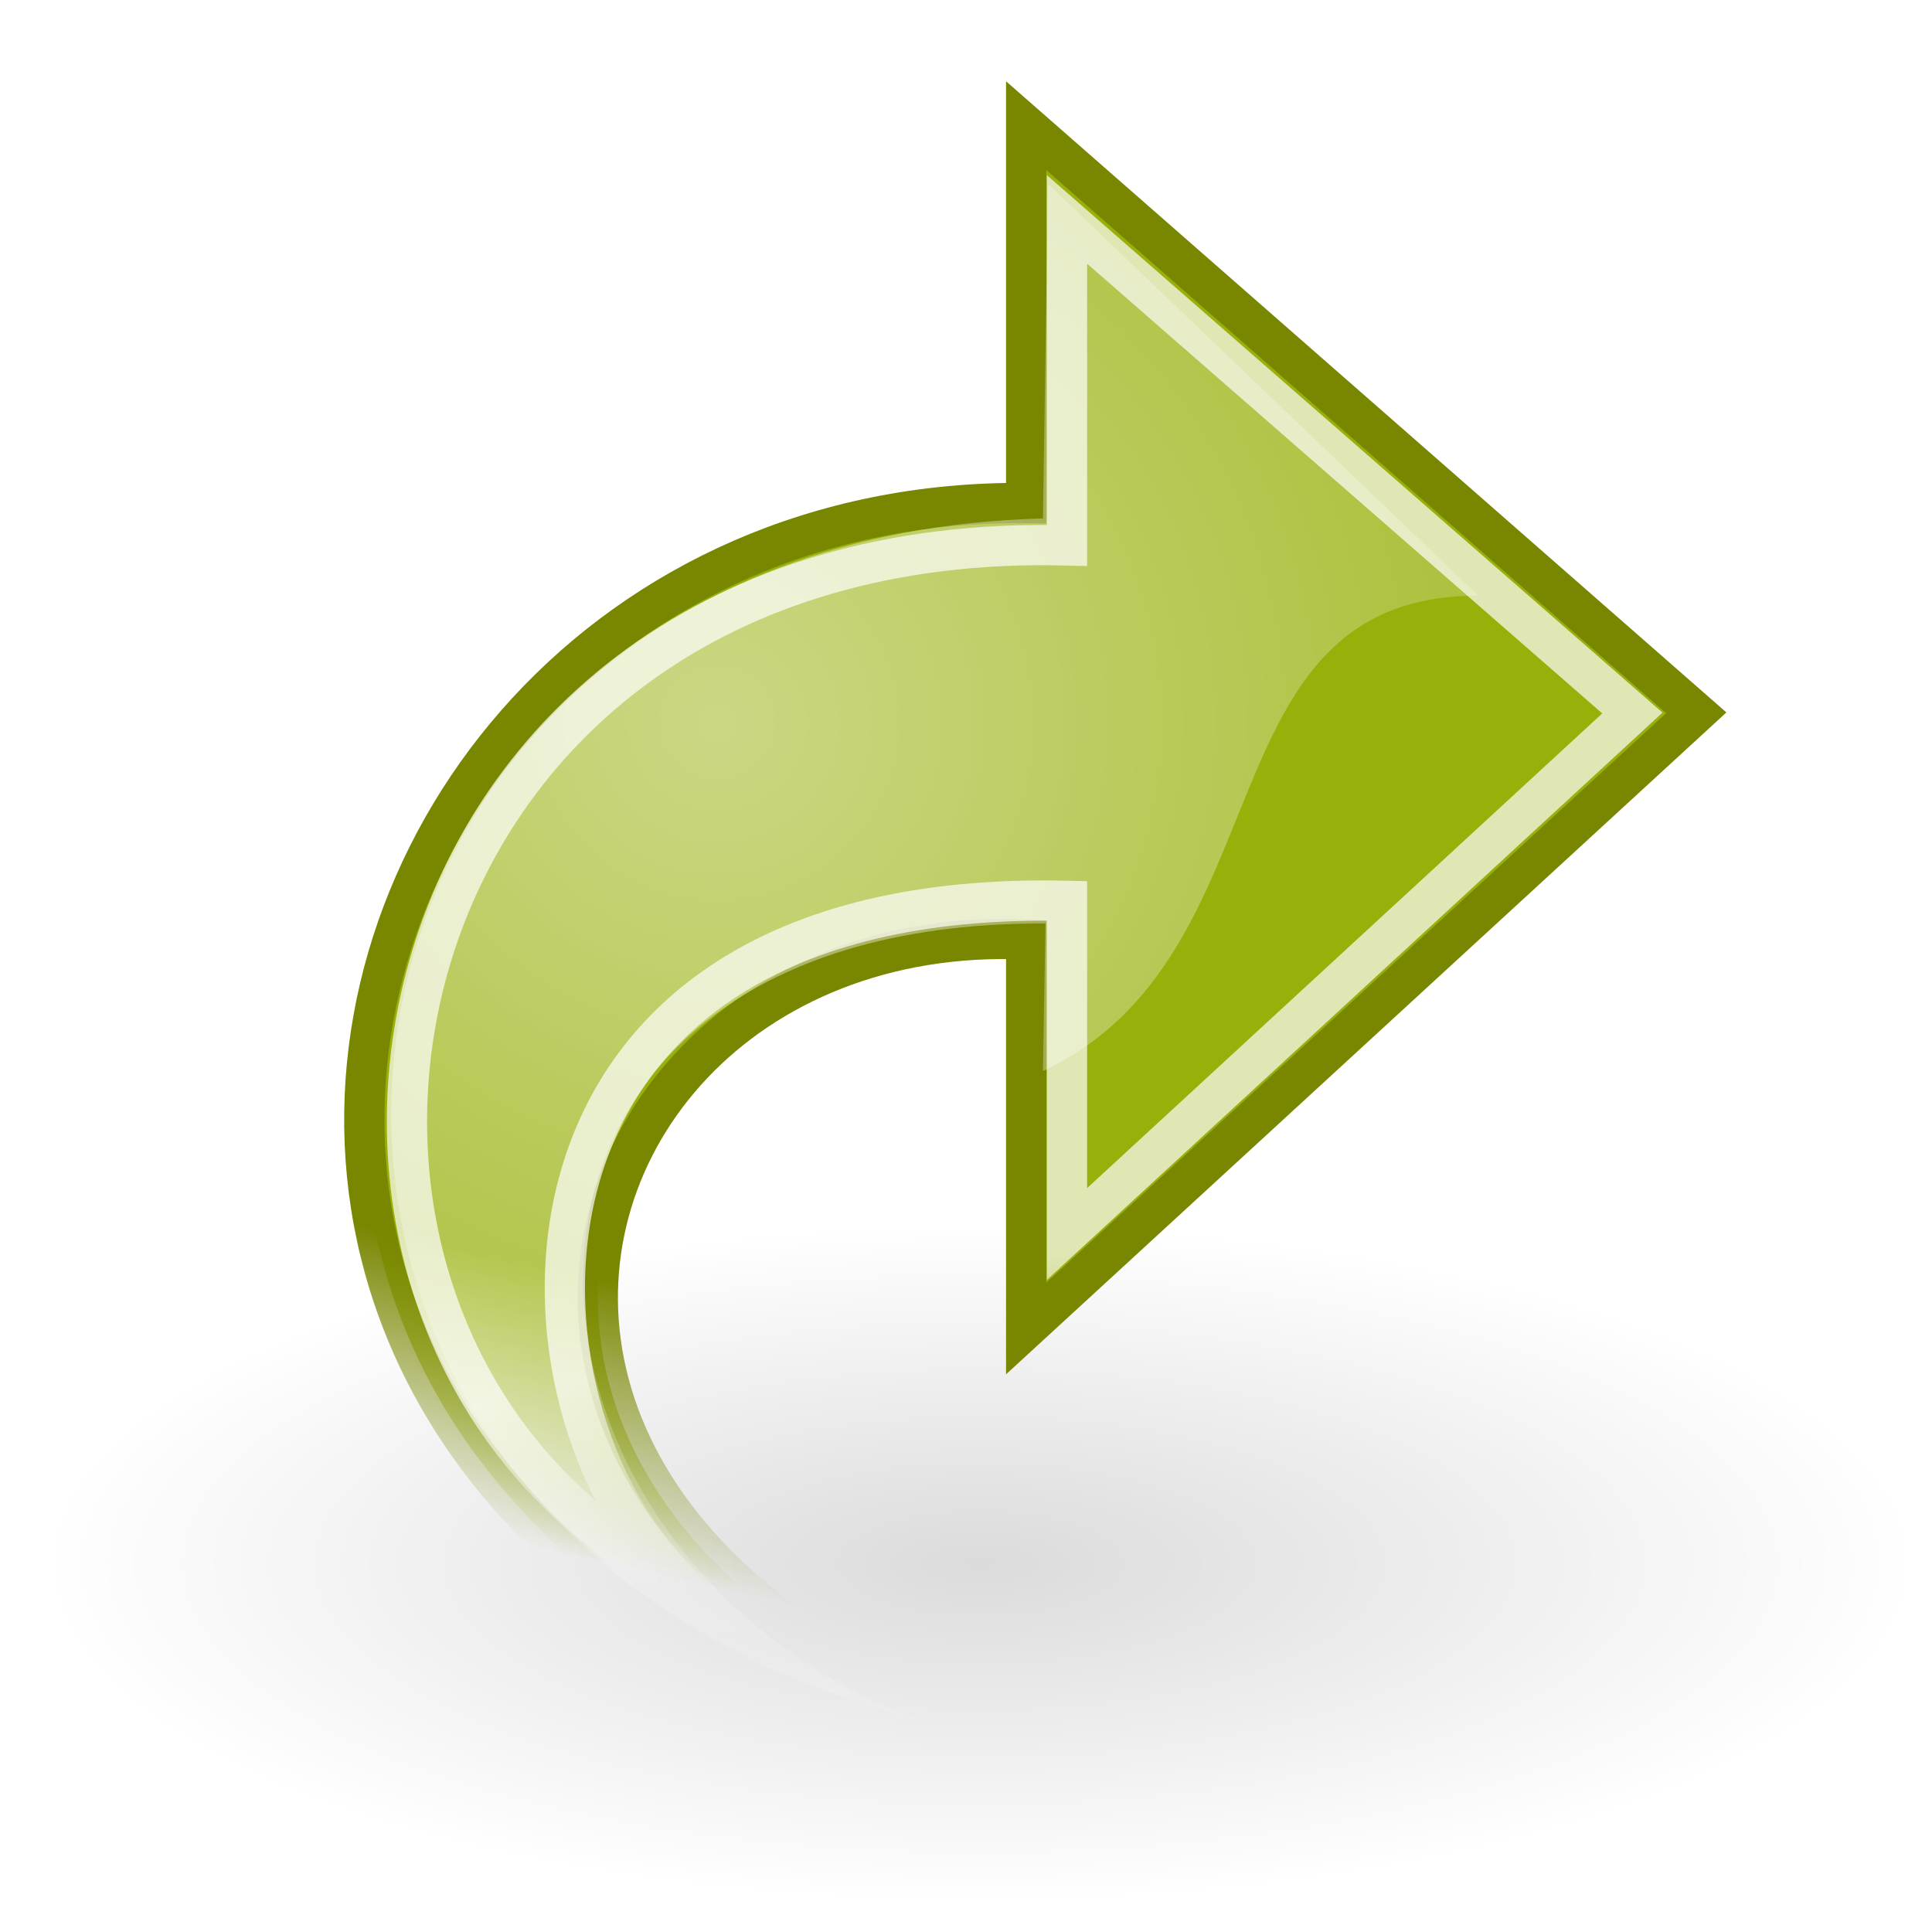
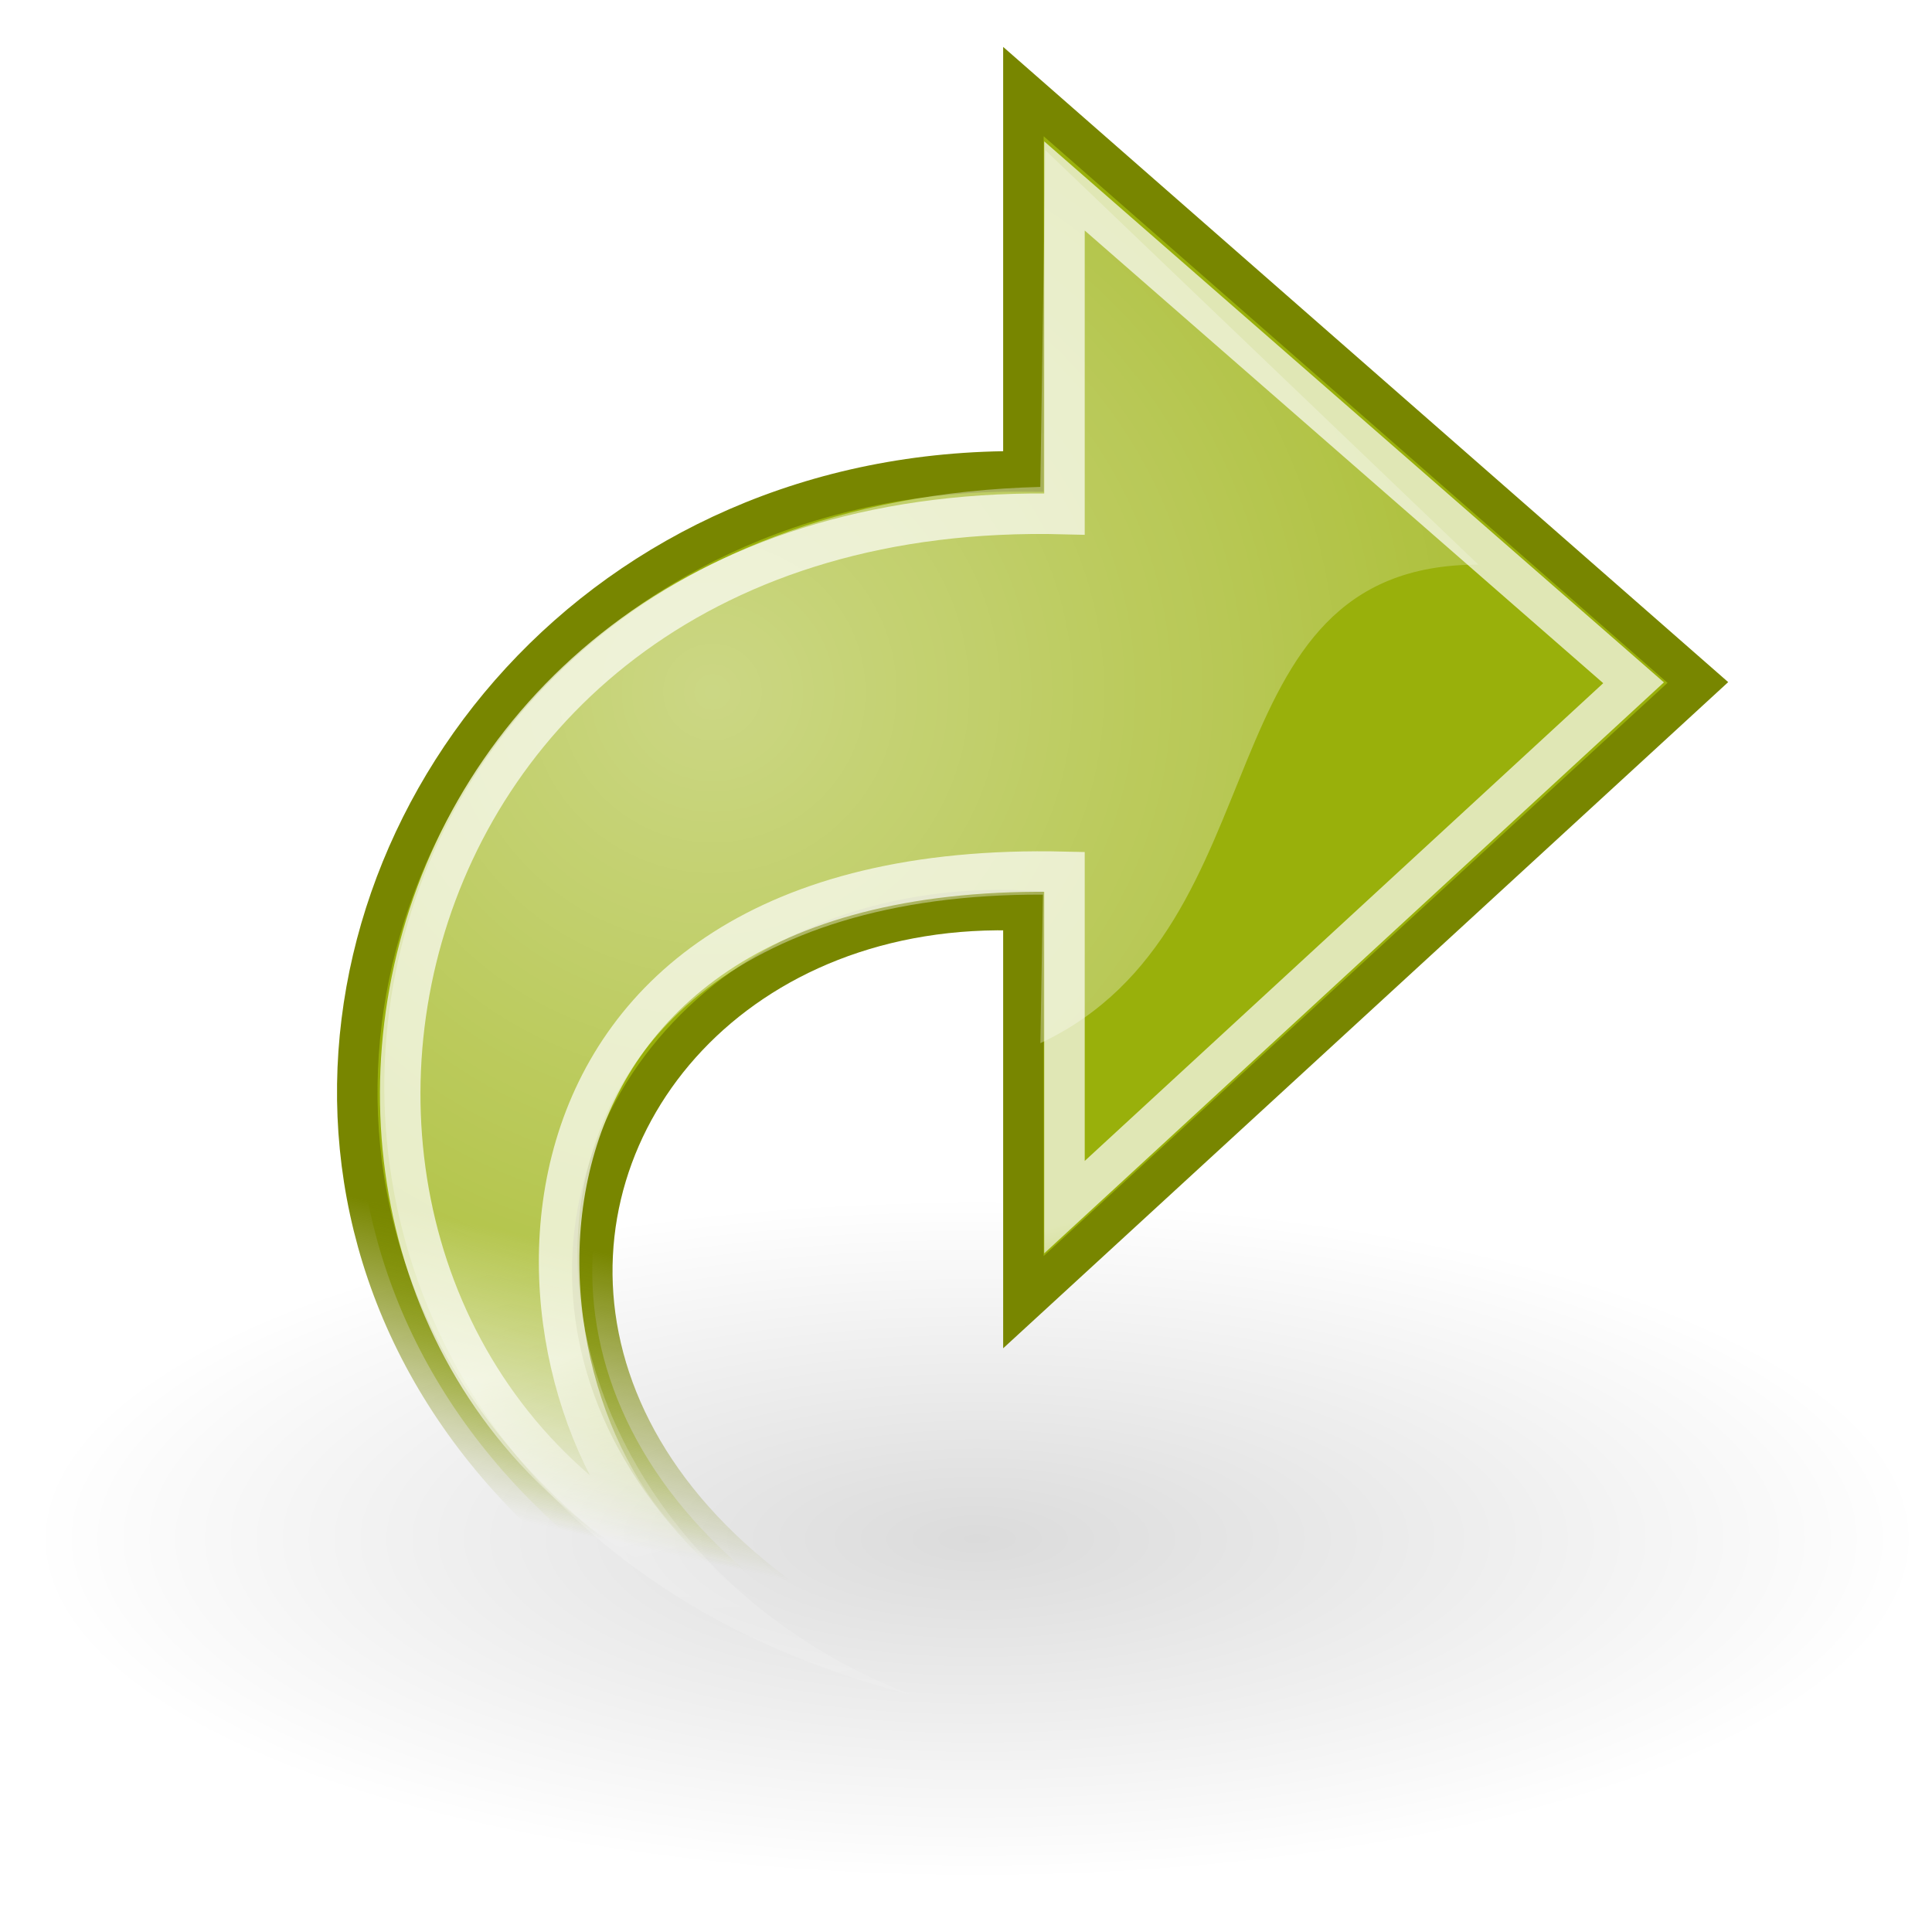
- <svg xmlns="http://www.w3.org/2000/svg" xmlns:xlink="http://www.w3.org/1999/xlink" width="48px" height="48px" id="svg11300" version="1.1">
+ <svg xmlns="http://www.w3.org/2000/svg" xmlns:xlink="http://www.w3.org/1999/xlink" width="32" height="32" id="svg11300" version="1.1">
  <defs id="defs3">
    <linearGradient id="linearGradient2240">
      <stop style="stop-color:#99b00b;stop-opacity:1;" offset="0" id="stop2242" />
      <stop style="stop-color:#99b00b;stop-opacity:0;" offset="1" id="stop2244" />
    </linearGradient>
    <linearGradient id="linearGradient2232">
      <stop style="stop-color:#788600;stop-opacity:1;" offset="0" id="stop2234" />
      <stop style="stop-color:#788600;stop-opacity:0;" offset="1" id="stop2236" />
    </linearGradient>
    <linearGradient id="linearGradient4991">
      <stop style="stop-color:#ffffff;stop-opacity:1;" offset="0" id="stop4993" />
      <stop style="stop-color:#ffffff;stop-opacity:0;" offset="1" id="stop4995" />
    </linearGradient>
    <linearGradient id="linearGradient8662">
      <stop style="stop-color:#000000;stop-opacity:1;" offset="0" id="stop8664" />
      <stop style="stop-color:#000000;stop-opacity:0;" offset="1" id="stop8666" />
    </linearGradient>
-     <radialGradient xlink:href="#linearGradient8662" id="radialGradient8668" cx="24.837" cy="36.421" fx="24.837" fy="36.421" r="15.645" gradientTransform="matrix(1,0,0,0.536723,-5.825329e-14,16.87306)" gradientUnits="userSpaceOnUse" />
+     <radialGradient xlink:href="#linearGradient8662" id="radialGradient8668" cx="24.837" cy="36.421" fx="24.837" fy="36.421" r="15.645" gradientTransform="matrix(0.9995748,0,0,0.3605783,-8.641407,-54.6198)" gradientUnits="userSpaceOnUse" />
    <linearGradient id="linearGradient2187">
      <stop id="stop2189" offset="0" style="stop-color:#ffffff;stop-opacity:1;" />
      <stop id="stop2191" offset="1" style="stop-color:#ffffff;stop-opacity:0;" />
    </linearGradient>
-     <linearGradient xlink:href="#linearGradient2187" id="linearGradient1764" gradientUnits="userSpaceOnUse" gradientTransform="matrix(1.813471e-16,-1.171926,1.171926,1.813471e-16,1.782801,54.10111)" x1="17.061" y1="11.395" x2="12.624" y2="12.584" />
-     <radialGradient xlink:href="#linearGradient4991" id="radialGradient4997" cx="16.564" cy="11.132" fx="16.564" fy="11.132" r="19.062" gradientTransform="matrix(-1.290127e-2,1.685197,1.713082,1.311475e-2,-1.041499,-10.11571)" gradientUnits="userSpaceOnUse" />
-     <linearGradient xlink:href="#linearGradient2232" id="linearGradient2238" x1="33" y1="35.75" x2="31.5" y2="42.5" gradientUnits="userSpaceOnUse" />
-     <linearGradient xlink:href="#linearGradient2240" id="linearGradient2246" x1="33" y1="35.75" x2="31.5" y2="42.5" gradientUnits="userSpaceOnUse" />
+     <linearGradient xlink:href="#linearGradient2187" id="linearGradient1764" gradientUnits="userSpaceOnUse" gradientTransform="matrix(0,-0.7863324,0.7863324,0,1.040727,51.723)" x1="17.061" y1="11.395" x2="12.624" y2="12.584" />
+     <radialGradient xlink:href="#linearGradient4991" id="radialGradient4997" cx="16.564" cy="11.132" fx="16.564" fy="11.132" r="19.062" gradientTransform="matrix(-0.00865643,1.130724,1.149434,0.00879967,-0.8543057,8.635155)" gradientUnits="userSpaceOnUse" />
+     <linearGradient xlink:href="#linearGradient2232" id="linearGradient2238" x1="33" y1="35.75" x2="31.5" y2="42.5" gradientUnits="userSpaceOnUse" gradientTransform="matrix(0.6709744,0,0,0.6709744,-0.1554865,15.42254)" />
+     <linearGradient xlink:href="#linearGradient2240" id="linearGradient2246" x1="33" y1="35.75" x2="31.5" y2="42.5" gradientUnits="userSpaceOnUse" gradientTransform="matrix(0.6709744,0,0,0.6709744,-0.1554865,15.42254)" />
  </defs>
-   <g id="layer1">
-     <path transform="matrix(1.489736,0,0,-1.001252,-12.64716,75.3126)" d="M 40.482 36.421 A 15.645 8.397 0 1 1  9.192,36.421 A 15.645 8.397 0 1 1  40.482 36.421 z" id="path8660" style="opacity:0.141;color:#000000;fill:url(#radialGradient8668);fill-opacity:1;fill-rule:evenodd;stroke:none;stroke-width:1;stroke-linecap:butt;stroke-linejoin:miter;marker:none;marker-start:none;marker-mid:none;marker-end:none;stroke-miterlimit:10;stroke-dasharray:none;stroke-dashoffset:0;stroke-opacity:1;visibility:visible;display:inline;overflow:visible" />
-     <path style="opacity:1;color:#000000;fill:url(#linearGradient2246);fill-opacity:1.0;fill-rule:nonzero;stroke:url(#linearGradient2238);stroke-width:1;stroke-linecap:butt;stroke-linejoin:miter;marker:none;marker-start:none;marker-mid:none;marker-end:none;stroke-miterlimit:4;stroke-dasharray:none;stroke-dashoffset:0;stroke-opacity:1;visibility:visible;display:block;overflow:visible" d="M 38.375,45.034 C -1.651,46.356 4.675,12.294 25.495,12.498 L 25.495,3.122 L 42.143,17.709 L 25.495,33.006 C 25.495,33.006 25.495,23.338 25.495,23.338 C 11.432,22.752 7.317,44.771 38.375,45.034 z " id="path1432" />
-     <path id="path2177" d="M 16.925,39.316 C 5.202,33.236 8.737,13.087 26.509,13.55 L 26.509,5.451 C 26.509,5.451 40.556,17.715 40.556,17.715 L 26.509,30.659 C 26.509,30.659 26.509,22.381 26.509,22.381 C 11.669,22.033 12.349,35.139 16.925,39.316 z " style="opacity:0.699;color:#000000;fill:none;fill-opacity:1;fill-rule:nonzero;stroke:url(#linearGradient1764);stroke-width:1;stroke-linecap:butt;stroke-linejoin:miter;marker:none;marker-start:none;marker-mid:none;marker-end:none;stroke-miterlimit:10;stroke-dasharray:none;stroke-dashoffset:0;stroke-opacity:1;visibility:visible;display:block;overflow:visible" />
-     <path style="opacity:0.494;color:#000000;fill:url(#radialGradient4997);fill-opacity:1;fill-rule:nonzero;stroke:none;stroke-width:1;stroke-linecap:butt;stroke-linejoin:miter;marker:none;marker-start:none;marker-mid:none;marker-end:none;stroke-miterlimit:10;stroke-dasharray:none;stroke-dashoffset:0;stroke-opacity:1;visibility:visible;display:inline;overflow:visible" d="M 26.037,4.569 L 36.724,14.798 C 29.786,14.798 32.037,23.735 25.912,26.61 L 25.974,22.944 C 10.787,22.881 11.662,38.444 22.724,42.694 C 3.636,37.812 6.287,13.381 25.912,12.881 L 26.037,4.569 z " id="path4989" />
+   <g id="layer1" transform="translate(0,-16)">
+     <ellipse transform="scale(1,-1)" id="path8660" style="color:#000000;display:inline;overflow:visible;visibility:visible;opacity:0.141;fill:url(#radialGradient8668);fill-opacity:1;fill-rule:evenodd;stroke:none;stroke-width:1;stroke-linecap:butt;stroke-linejoin:miter;stroke-miterlimit:10;stroke-dasharray:none;stroke-dashoffset:0;stroke-opacity:1;marker:none;marker-start:none;marker-mid:none;marker-end:none" cx="16.185" cy="-41.487" rx="15.638" ry="5.641" />
+     <path style="color:#000000;display:block;overflow:visible;visibility:visible;opacity:1;fill:url(#linearGradient2246);fill-opacity:1;fill-rule:nonzero;stroke:url(#linearGradient2238);stroke-width:0.671;stroke-linecap:butt;stroke-linejoin:miter;stroke-miterlimit:4;stroke-dasharray:none;stroke-dashoffset:0;stroke-opacity:1;marker:none;marker-start:none;marker-mid:none;marker-end:none" d="M 25.593,45.639 C -1.263,46.526 2.981,23.671 16.951,23.808 l 0,-6.291 11.171,9.787 -11.171,10.264 c 0,0 0,-6.487 0,-6.487 -9.436,-0.393 -12.197,14.381 8.642,14.558 z" id="path1432" />
+     <path id="path2177" d="M 11.201,41.802 C 3.335,37.723 5.707,24.204 17.631,24.514 l 0,-5.434 c 0,0 9.426,8.229 9.426,8.229 l -9.426,8.685 c 0,0 0,-5.554 0,-5.554 -9.957,-0.234 -9.501,8.56 -6.43,11.363 z" style="color:#000000;display:block;overflow:visible;visibility:visible;opacity:0.699;fill:none;fill-opacity:1;fill-rule:nonzero;stroke:url(#linearGradient1764);stroke-width:0.671;stroke-linecap:butt;stroke-linejoin:miter;stroke-miterlimit:10;stroke-dasharray:none;stroke-dashoffset:0;stroke-opacity:1;marker:none;marker-start:none;marker-mid:none;marker-end:none" />
+     <path style="color:#000000;display:inline;overflow:visible;visibility:visible;opacity:0.494;fill:url(#radialGradient4997);fill-opacity:1;fill-rule:nonzero;stroke:none;stroke-width:1;stroke-linecap:butt;stroke-linejoin:miter;stroke-miterlimit:10;stroke-dasharray:none;stroke-dashoffset:0;stroke-opacity:1;marker:none;marker-start:none;marker-mid:none;marker-end:none" d="m 17.315,18.488 7.171,6.864 c -4.655,0 -3.145,5.997 -7.254,7.926 l 0.042,-2.46 C 7.082,30.775 7.669,41.217 15.092,44.069 2.284,40.793 4.063,24.401 17.231,24.065 l 0.084,-5.577 z" id="path4989" />
  </g>
</svg>
